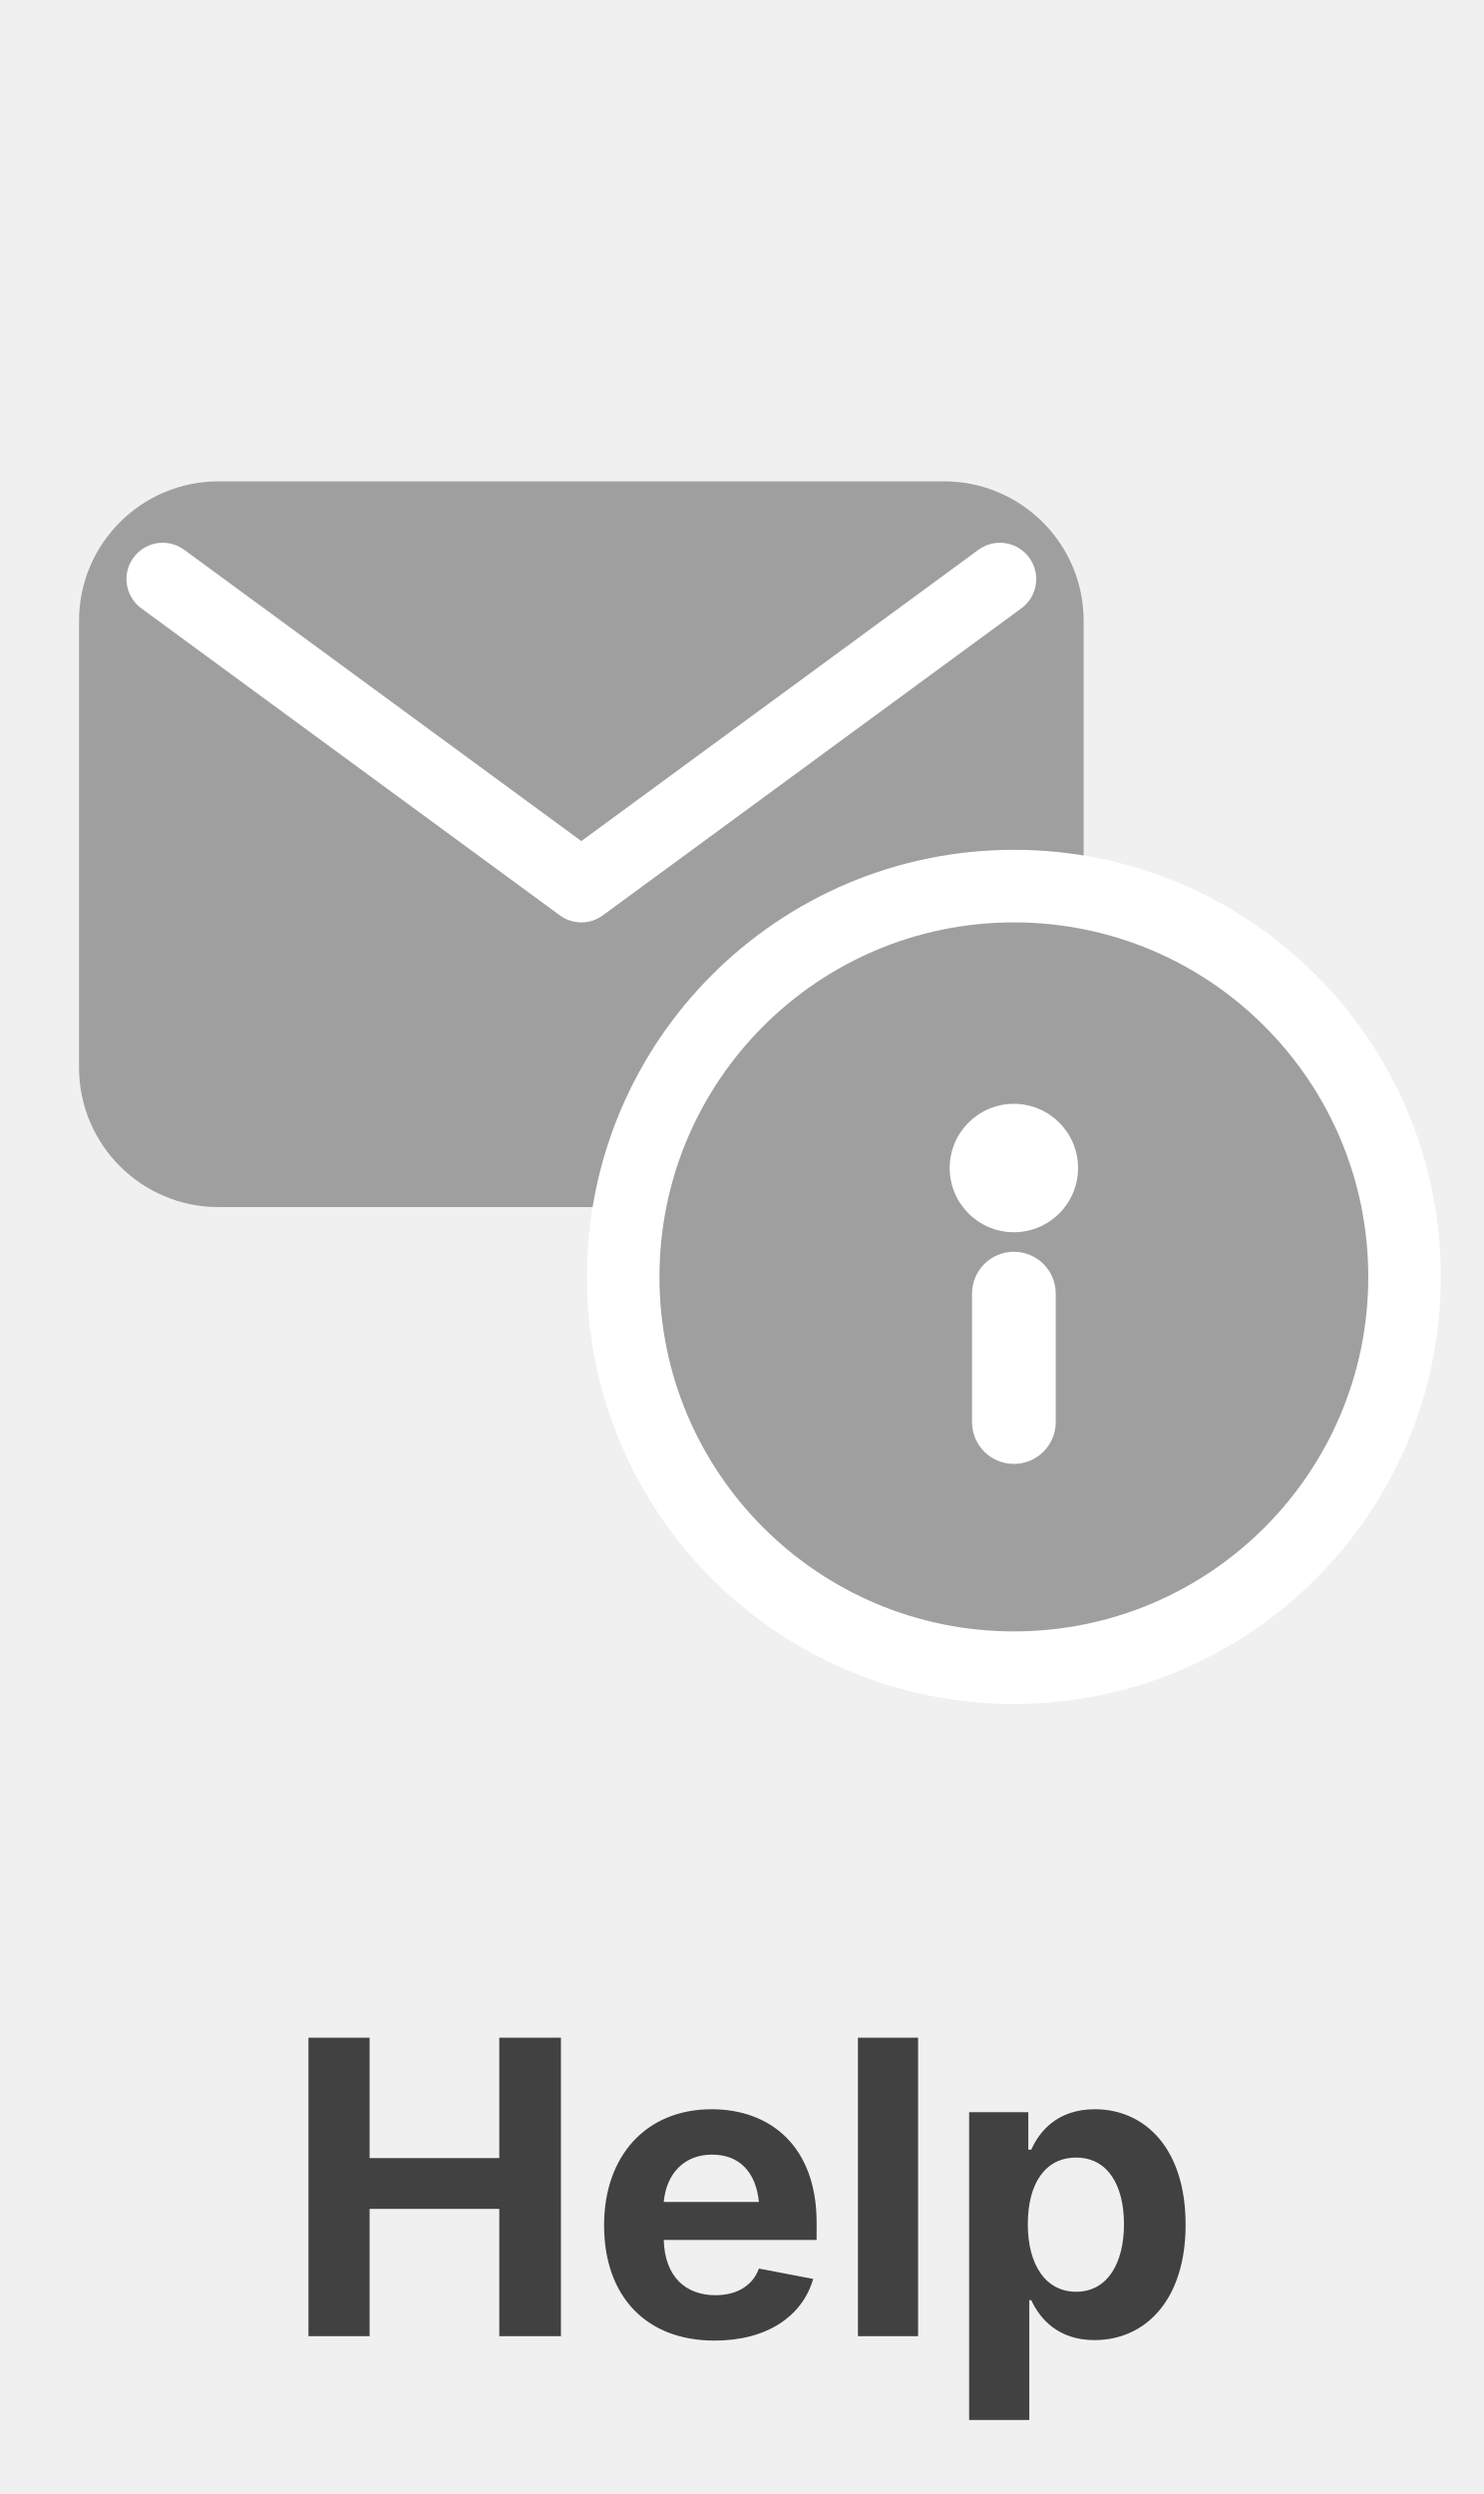
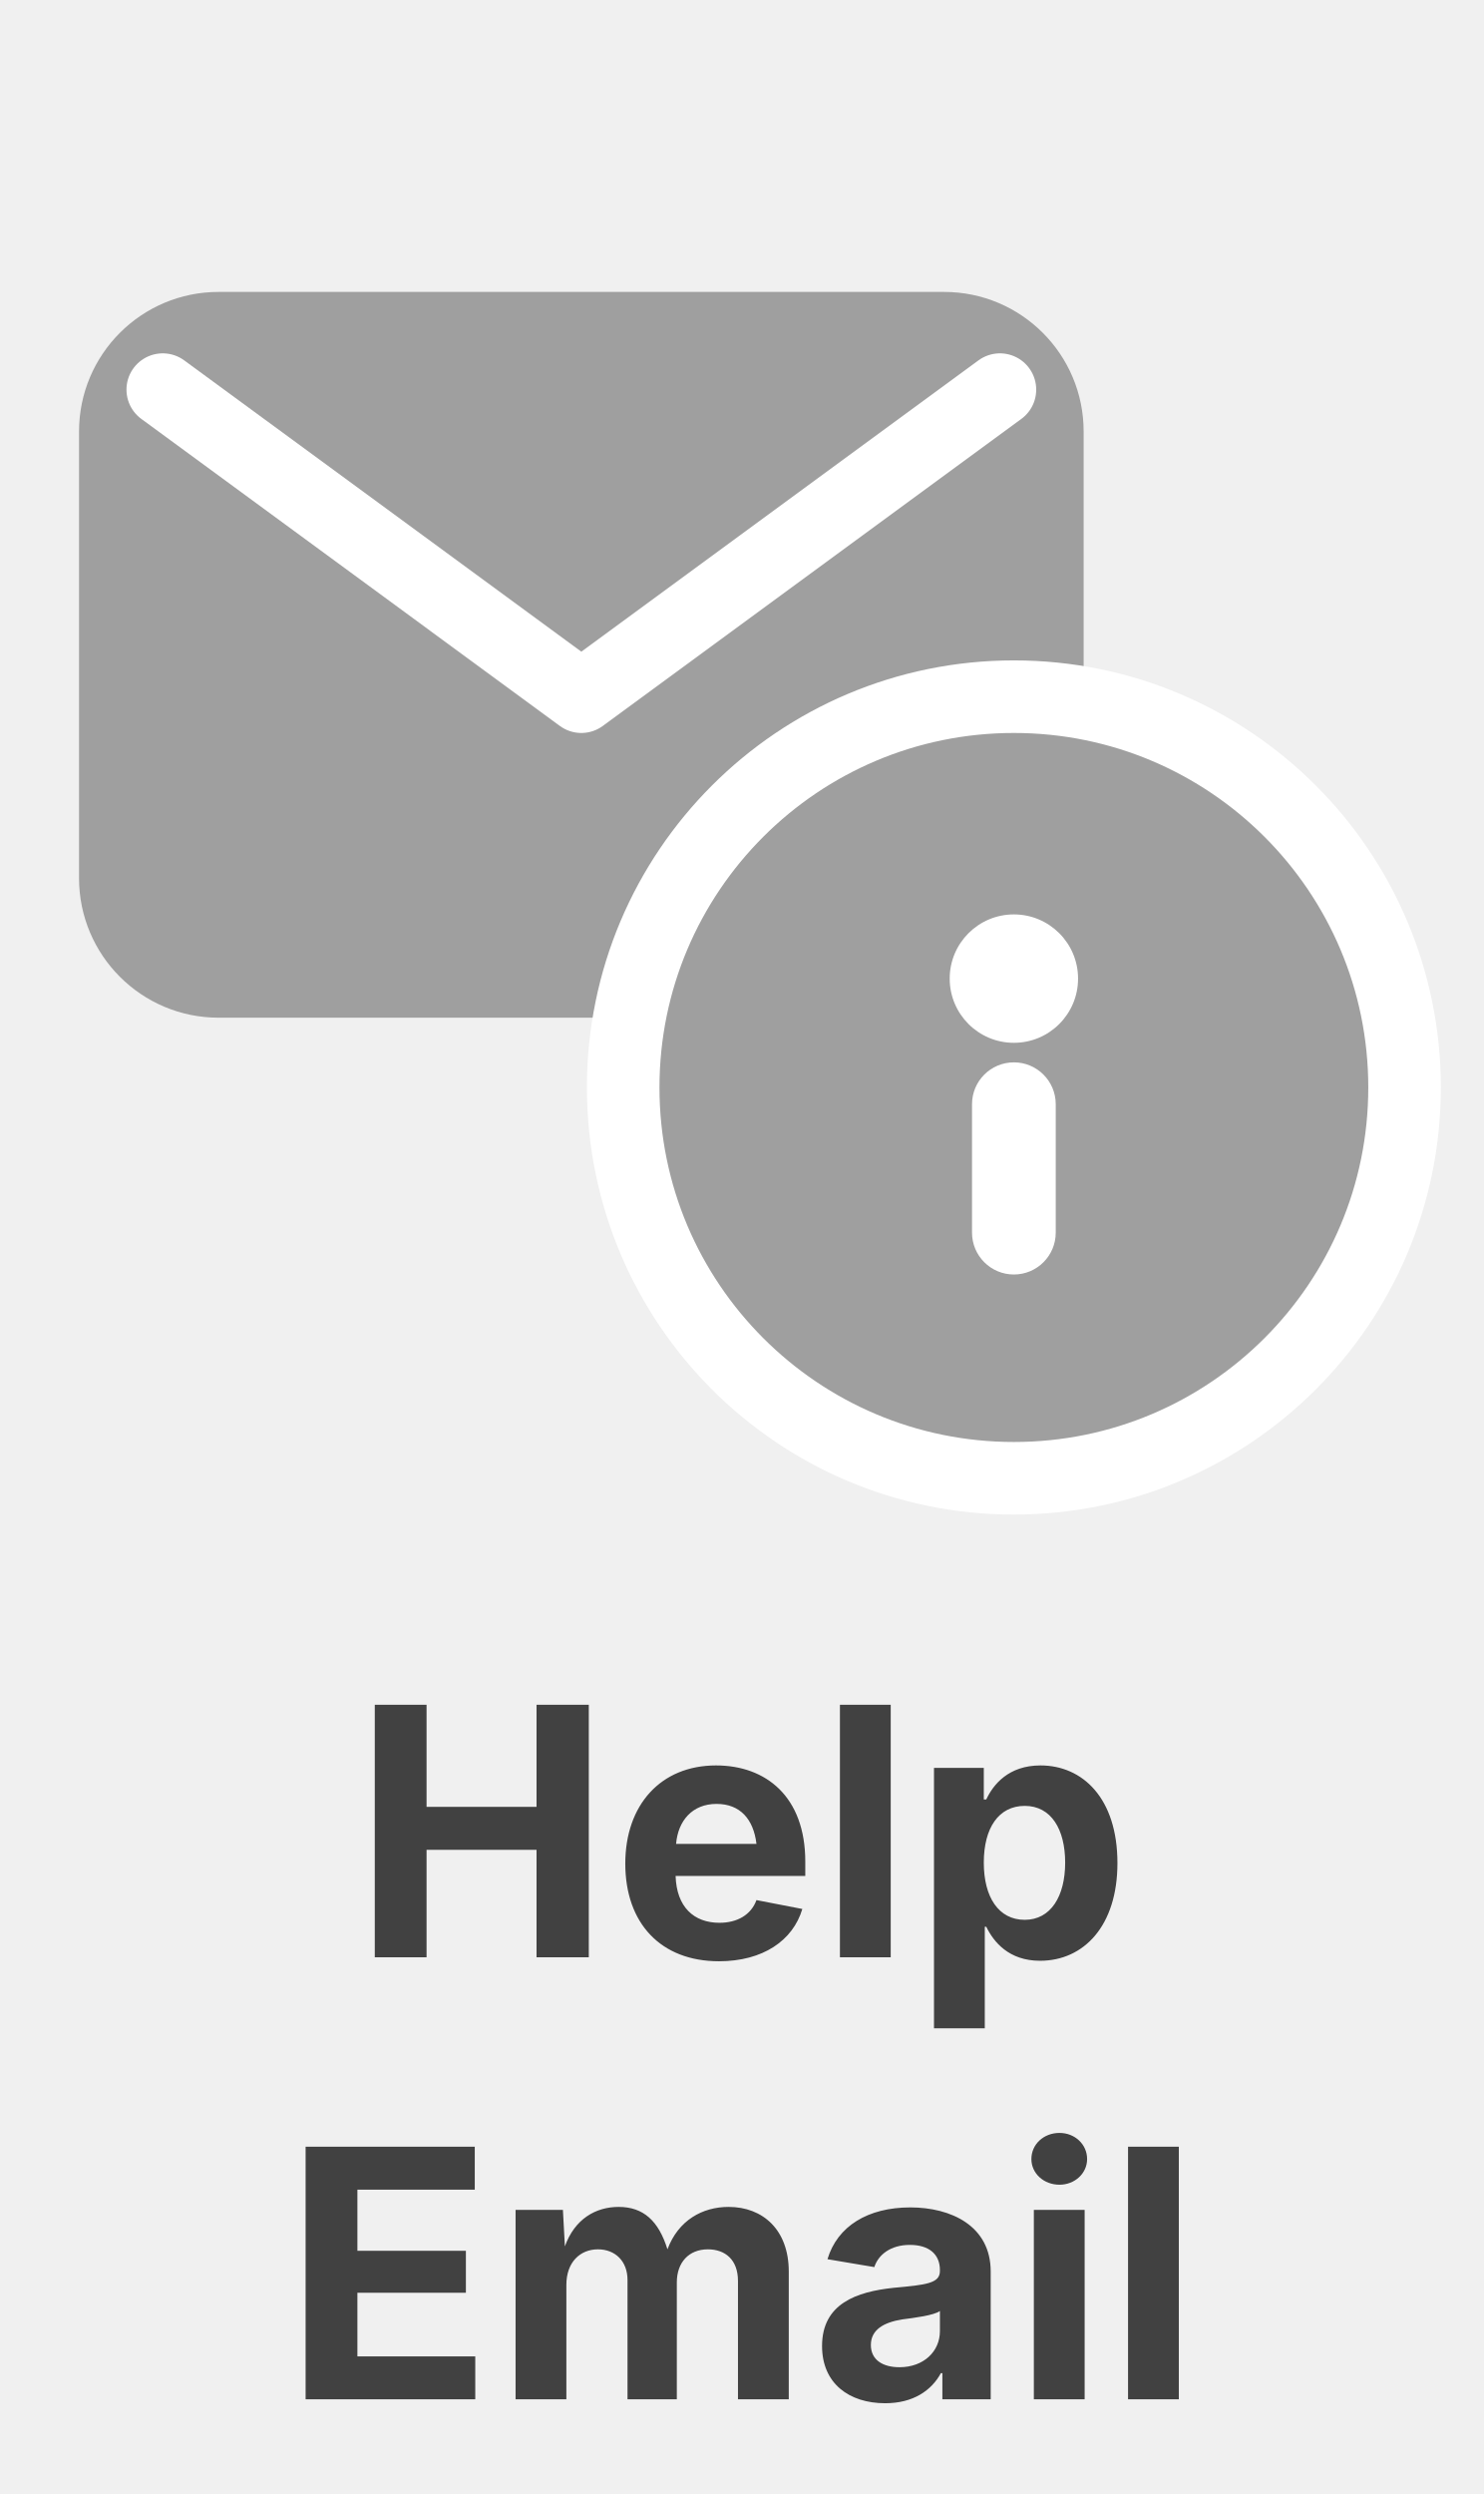
<svg xmlns="http://www.w3.org/2000/svg" width="47" height="79" viewBox="0 0 47 79" fill="none" role="img" aria-label="Request help">
-   <g transform="translate(1.62,1.1) scale(0.8842)">
+   <g transform="translate(1.62,-4.9) scale(0.8842)">
    <rect x="1" y="16" width="36" height="26" rx="5" fill="#9F9F9F" />
    <path d="M4 19.5 L19 30.5 L34 19.5" fill="none" stroke="#ffffff" stroke-width="2.6" stroke-linecap="round" stroke-linejoin="round" />
    <circle cx="34.5" cy="44.5" r="14" fill="#9F9F9F" />
    <circle cx="34.5" cy="44.5" r="14" fill="none" stroke="#ffffff" stroke-width="2.6" />
    <circle cx="34.5" cy="40.6" r="2.3" fill="#ffffff" />
    <rect x="33" y="43.6" width="3" height="7.6" rx="1.5" fill="#ffffff" />
  </g>
-   <text x="23.5" y="74" text-anchor="middle" font-family="Inter, Arial, sans-serif" font-weight="700" font-size="13" fill="#414141">Help</text>
+   <text x="23.5" y="62" text-anchor="middle" font-family="Inter, Arial, sans-serif" font-weight="700" font-size="11" fill="#414141">Help</text>
+   <text x="23.5" y="76" text-anchor="middle" font-family="Inter, Arial, sans-serif" font-weight="700" font-size="11" fill="#414141">Email</text>
</svg>
